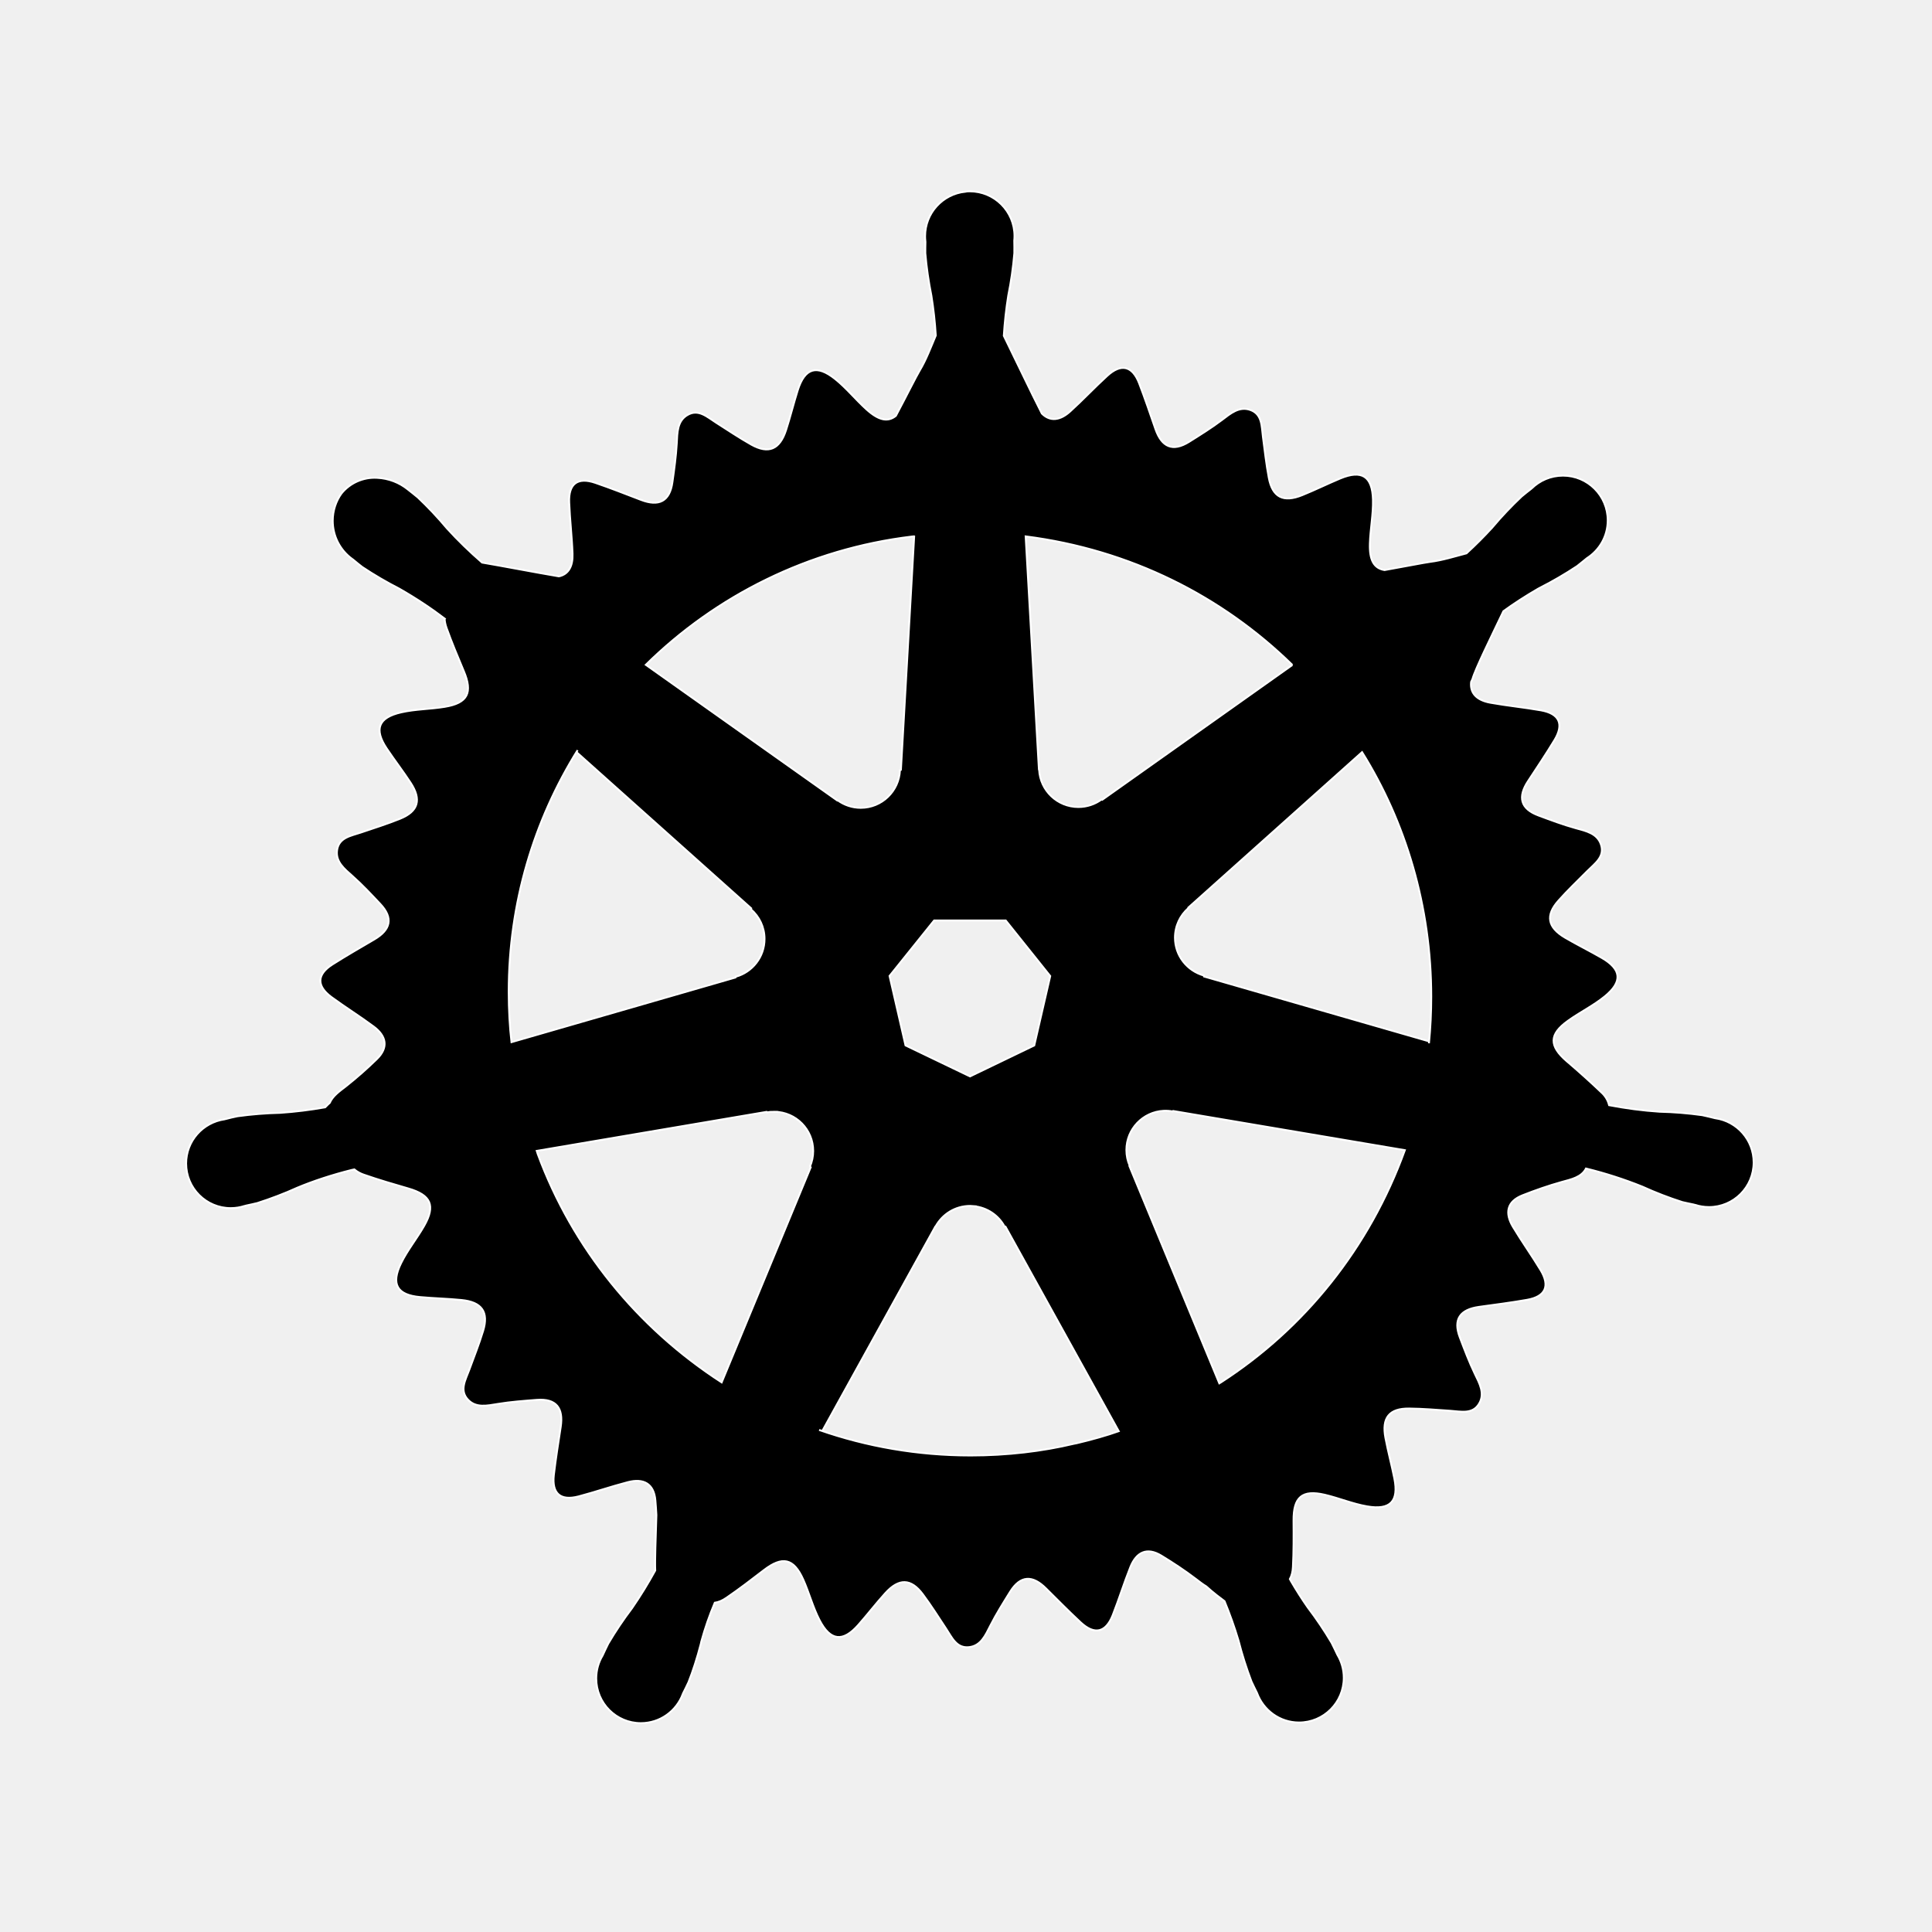
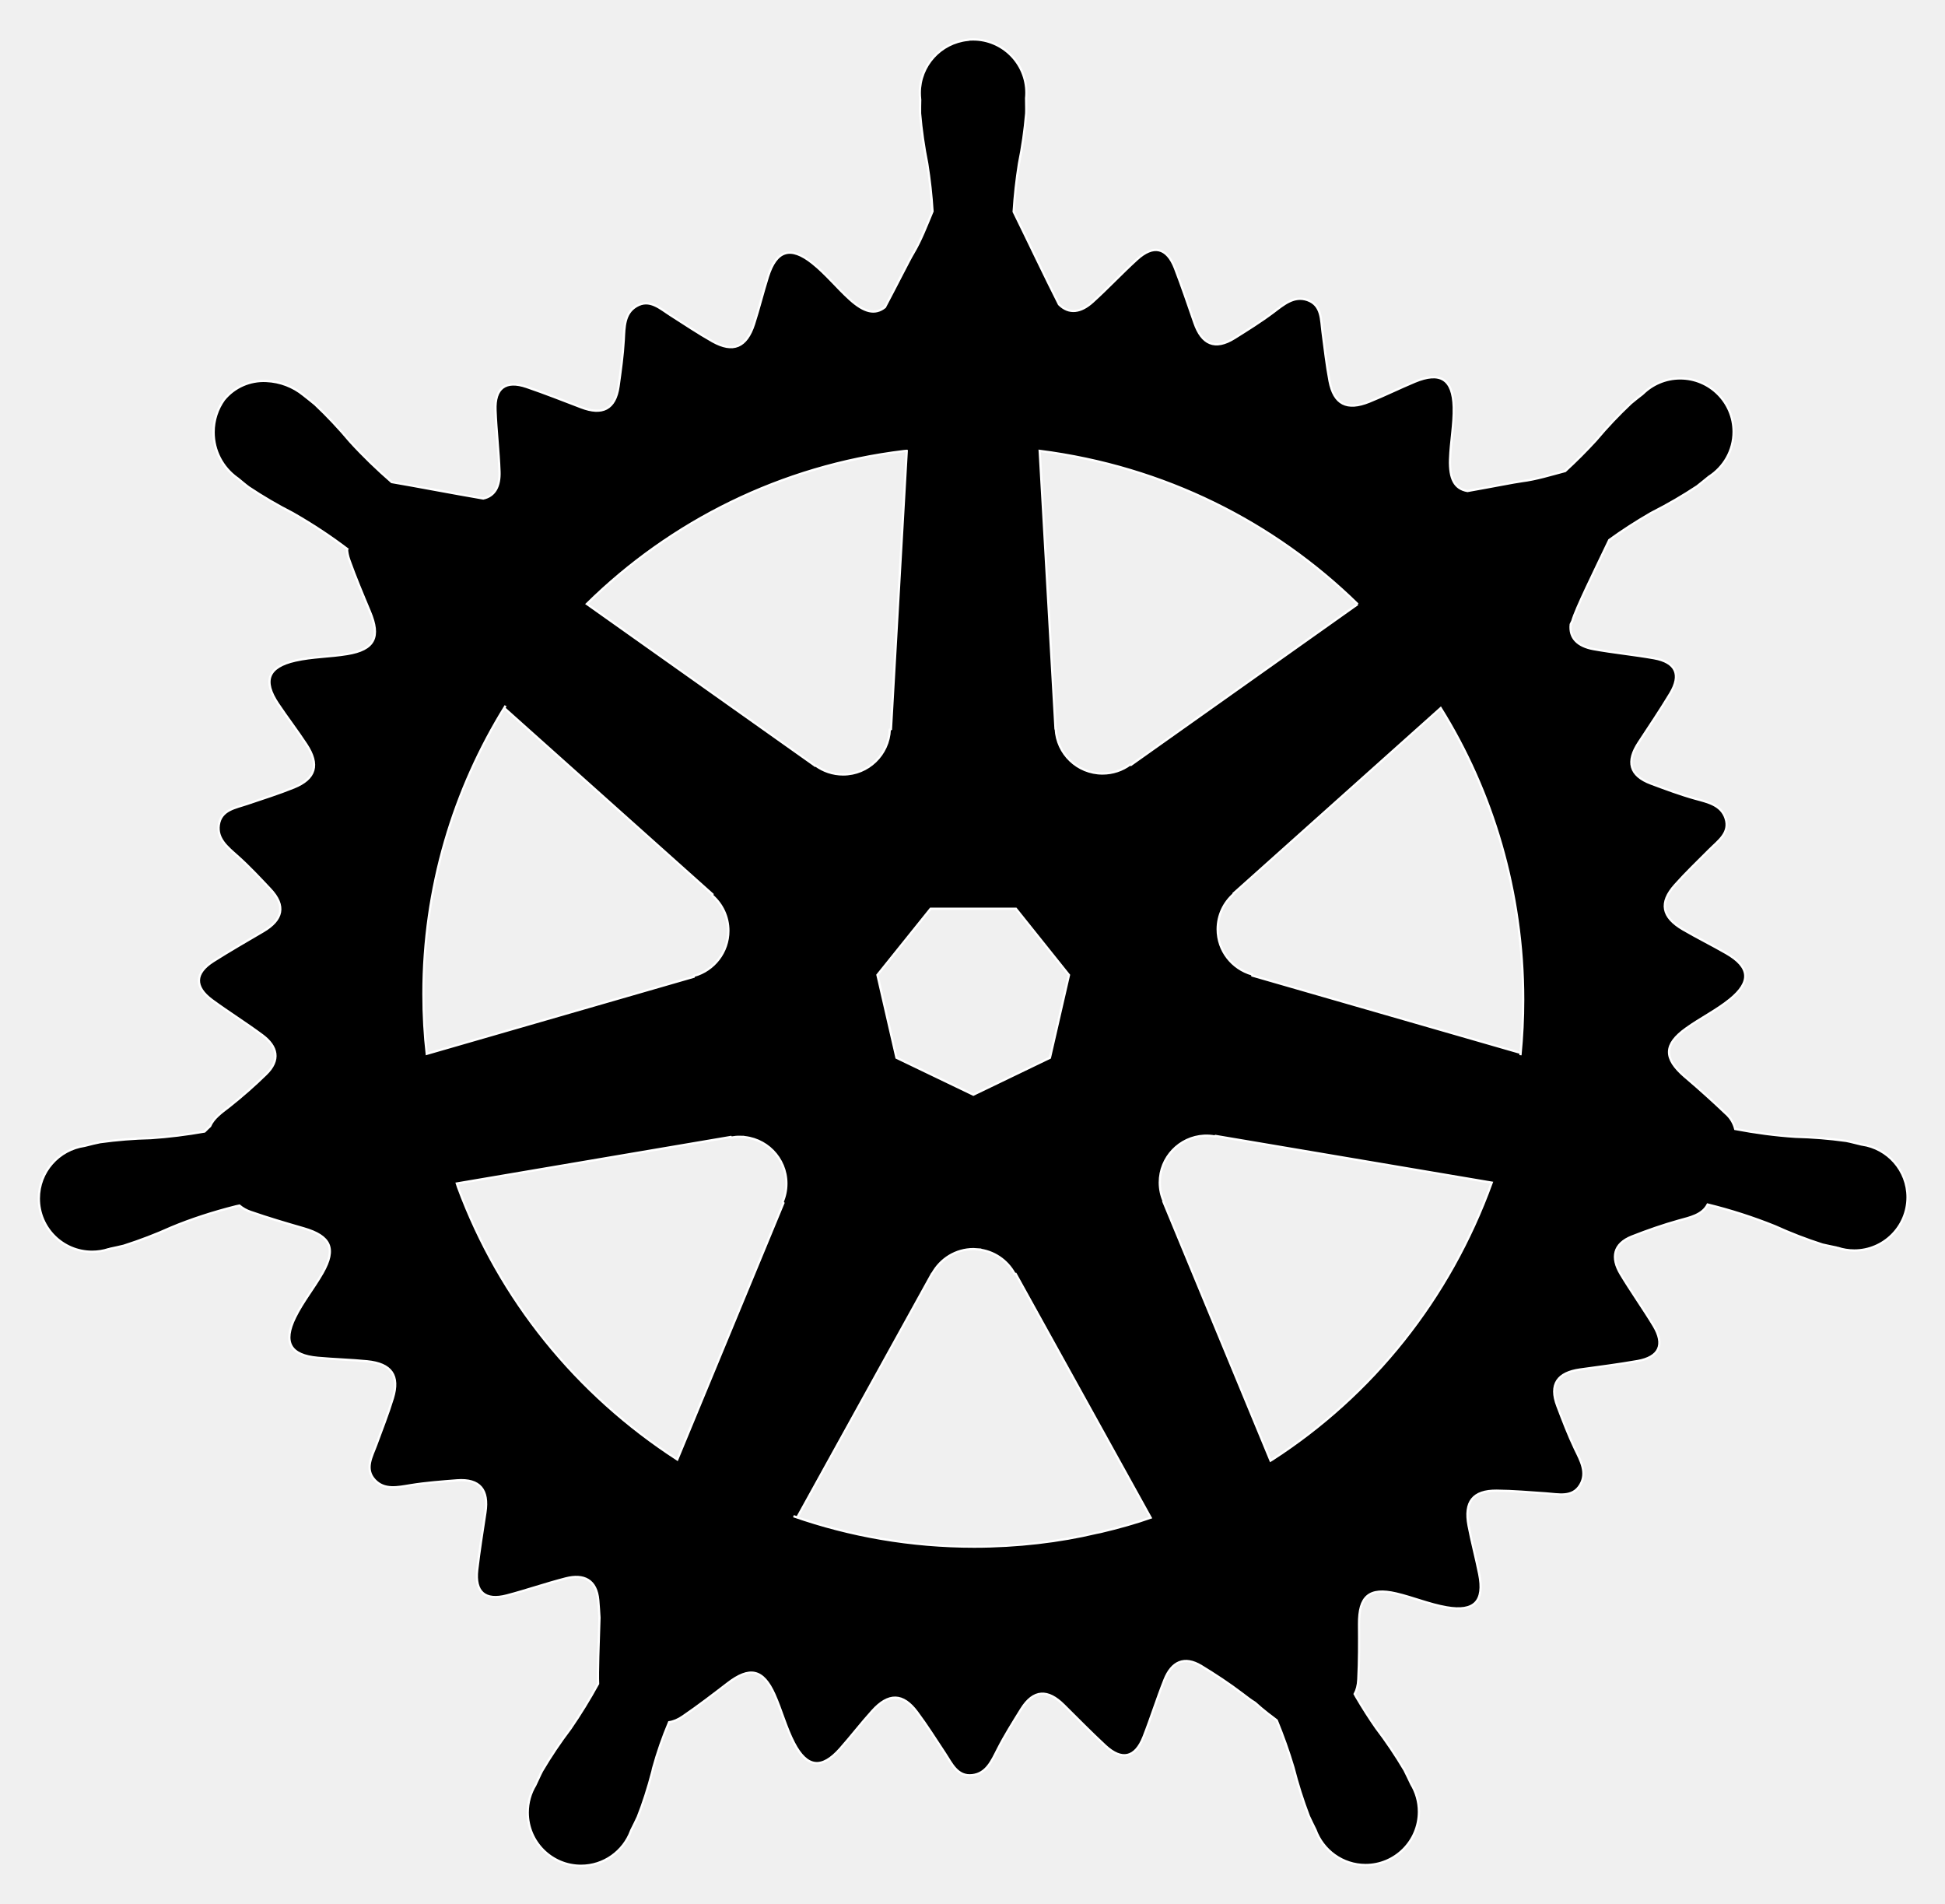
- <svg xmlns="http://www.w3.org/2000/svg" version="1.1" viewBox="0 0 1024 1024">
-   <path d="m511.6 101.6c-12.01 1.278-21.28 11.35-21.28 23.59 0 0.837 0.043 1.664 0.128 2.479l-9e-3 -0.102c0 0.231 0.038 0.442 0.058 0.673-0.02 1.943-0.115 4.309-0.058 6.021 0.635 7.54 1.732 15.04 3.213 22.45 1.115 7.002 1.905 14.04 2.328 21.1-2.655 6.348-5.194 13.02-8.522 18.56-1.866 3.097-7.098 13.62-12.64 24.04-4.328 3.463-9.137 2.347-15.5-3.367-5.771-5.194-10.68-11.39-16.72-16.2-9.81-7.83-16.08-5.713-19.78 5.983-2.212 7.002-3.943 14.16-6.213 21.14-3.347 10.29-9.272 12.79-18.47 7.637-6.348-3.578-12.45-7.695-18.6-11.6-4.693-2.982-9.368-7.502-15.2-4.04-5.425 3.193-5.328 9.272-5.636 15.02-0.385 6.887-1.347 13.77-2.308 20.6-1.443 10.31-7.31 12.93-16.62 9.368-8.06-3.078-16.08-6.252-24.24-9.041-9.368-3.193-14.27 0.462-13.85 10.39 0.346 9.06 1.443 18.1 1.77 27.16 0.25 6.521-2.039 10.91-7.213 12.02-12.52-2.116-30.38-5.56-40.72-7.31-6.521-5.675-12.74-11.66-18.56-18.06-4.848-5.771-10.02-11.29-15.52-16.48-1.423-1.231-3.635-2.905-5.232-4.193-4.476-3.631-10.17-5.923-16.39-6.192l-0.058-2e-3c-7.233-0.385-14.24 2.693-18.8 8.33-2.881 4.022-4.608 9.041-4.608 14.46 0 8.326 4.068 15.7 10.33 20.25l0.072 0.05 0.385 0.27c1.539 1.25 3.424 2.885 4.867 3.925 6.29 4.193 12.81 8.002 19.54 11.44 9.27 5.304 17.14 10.56 24.64 16.28l-0.533-0.39c0.058 1.52 0.385 3.174 1.039 5.002 2.751 7.695 5.944 15.27 9.118 22.83 4.828 11.44 2.116 16.93-10.04 18.93-7.656 1.27-15.58 1.212-23.1 2.924-12.24 2.77-14.52 8.983-7.695 19.18 4.078 6.098 8.58 11.93 12.6 18.06 5.944 9.041 4.193 15.24-5.578 19.18-6.752 2.732-13.76 4.925-20.68 7.272-5.252 1.789-11.7 2.616-12.66 9.349-0.885 6.213 3.905 9.945 8.214 13.79 5.155 4.578 9.888 9.657 14.62 14.68 7.156 7.56 5.521 13.77-3.078 18.83-7.406 4.347-14.91 8.657-22.18 13.27-8.348 5.31-8.56 11.41-0.577 17.31 7.31 5.367 15.04 10.16 22.33 15.58 6.771 5.002 8.137 11.12 1.655 17.37-5.081 4.956-10.46 9.695-16.07 14.15l-0.432 0.332c-3.308 2.558-6.848 5.06-8.368 8.637-0.731 0.654-1.365 1.25-1.808 1.732l-0.654 0.635c-7.887 1.385-15.81 2.385-23.8 2.924-7.58 0.173-15.14 0.77-22.64 1.808-1.808 0.346-4.328 0.962-6.29 1.481l-0.212 0.038-0.327 0.096c-11.58 1.665-20.39 11.52-20.39 23.43 0 13.07 10.59 23.66 23.66 23.66 2.568 0 5.041-0.409 7.357-1.166l-0.167 0.047 0.365-0.058 0.442-0.154c1.943-0.442 4.386-0.904 6.098-1.365 7.195-2.308 14.27-5.002 21.16-8.118 8.263-3.469 18.35-6.797 28.72-9.392l1.522-0.322c1.459 1.217 3.173 2.186 5.044 2.814l0.111 0.032c7.733 2.693 15.62 5.002 23.49 7.272 11.93 3.463 14.48 8.983 8.387 19.72-3.828 6.733-8.848 12.89-12.25 19.81-5.54 11.24-2.116 16.93 10.08 18.02 7.31 0.673 14.66 0.827 21.97 1.558 10.77 1.077 14.47 6.329 11.41 16.39-2.135 7.002-4.848 13.81-7.368 20.68-1.905 5.194-5.31 10.73-0.693 15.7 4.29 4.617 10.2 3.232 15.89 2.308 6.81-1.115 13.74-1.616 20.62-2.155 10.39-0.788 14.18 4.386 12.7 14.24-1.289 8.522-2.655 17.04-3.655 25.58-1.115 9.849 3.501 13.85 13.12 11.35 8.772-2.308 17.37-5.29 26.16-7.56 8.156-2.116 13.76 0.673 14.54 9.657 0.231 2.578 0.385 5.194 0.538 7.772-0.385 12.2-0.847 24.24-0.615 29.39-3.751 6.829-7.81 13.46-12.24 19.89-4.578 6.04-8.81 12.33-12.66 18.85-0.943 1.77-2.116 4.502-3.02 6.348-2.107 3.469-3.353 7.662-3.353 12.15 0 13.08 10.6 23.68 23.68 23.68 10.18 0 18.86-6.427 22.21-15.45l0.053-0.163 0.038-0.038v-0.058c0.904-1.847 2.173-4.27 2.924-5.983 2.269-5.679 4.6-12.89 6.512-20.26l0.298-1.357c1.923-7.002 4.309-13.85 7.118-20.51 1.923-0.27 4.001-1.115 6.195-2.635 6.771-4.617 13.27-9.618 19.78-14.62 9.849-7.58 15.81-6.348 20.87 4.886 3.174 7.079 5.136 14.76 8.695 21.6 5.79 11.14 12.39 11.74 20.51 2.558 4.867-5.502 9.349-11.35 14.27-16.79 7.233-8.041 13.66-7.925 19.95 0.52 4.367 5.848 8.272 12.06 12.31 18.16 3.078 4.617 5.502 10.64 12.25 9.849 6.252-0.712 8.637-6.31 11.25-11.44 3.117-6.155 6.829-12.02 10.46-17.89 5.502-8.848 11.93-8.848 18.99-1.808 6.117 6.06 12.16 12.22 18.47 18.08 7.29 6.733 13.24 5.386 16.91-3.847 3.328-8.464 6.021-17.16 9.387-25.58 3.135-7.81 8.695-10.68 16.39-6.002 6.252 3.809 12.39 7.848 18.2 12.27 1.847 1.405 3.713 2.885 5.636 4.04 1.771 1.61 3.687 3.228 5.663 4.775l0.223 0.168c1.25 0.904 2.5 1.923 3.77 2.885 2.808 6.829 5.31 13.81 7.425 20.93 1.866 7.329 4.155 14.54 6.848 21.62 0.77 1.732 2.02 4.193 2.924 6.04 3.376 9.237 12.09 15.71 22.31 15.71 13.09 0 23.7-10.61 23.7-23.7 0-4.495-1.251-8.697-3.425-12.28l0.059 0.105c-0.904-1.866-2.155-4.578-3.078-6.348-3.847-6.502-8.08-12.77-12.66-18.8-2.838-4.04-5.967-8.938-8.902-13.96l-0.562-1.041c0.923-1.673 1.5-3.809 1.616-6.445 0.423-8.175 0.385-16.39 0.327-24.58-0.077-12.43 4.52-16.45 16.54-13.66 7.54 1.77 14.83 4.848 22.45 6.155 12.37 2.135 16.85-2.751 14.45-14.77-1.443-7.195-3.367-14.31-4.732-21.51-2.02-10.64 1.962-15.68 12.5-15.58 7.29 0.058 14.6 0.712 21.89 1.193 5.54 0.365 11.81 2.058 15.26-3.79 3.213-5.405 0.212-10.7-2.308-15.89-2.982-6.213-5.425-12.7-7.887-19.16-3.713-9.715 0.192-14.83 10.06-16.22 8.522-1.173 17.08-2.27 25.56-3.751 9.753-1.732 12.31-7.272 7.156-15.77-4.693-7.772-10-15.16-14.66-22.95-4.328-7.233-3.251-13.41 5.136-16.7 6.81-2.674 13.74-5.098 20.78-7.06 5.04-1.385 10.39-2.462 12.81-7.118 10.18 2.5 20.16 5.694 29.89 9.618 6.887 3.135 13.96 5.867 21.16 8.175 1.712 0.442 4.136 0.865 6.098 1.308l0.462 0.154 0.327 0.038c2.171 0.725 4.67 1.143 7.267 1.143 13.07 0 23.66-10.59 23.66-23.66 0-11.93-8.823-21.79-20.3-23.42l-0.126-0.015c-2.02-0.462-4.886-1.25-6.848-1.616-7.502-1.039-15.06-1.655-22.62-1.827-8.965-0.577-17.89-1.789-26.72-3.463-0.69-2.744-2.152-5.081-4.14-6.835l-0.015-0.013c-5.626-5.36-11.58-10.73-17.68-15.94l-0.609-0.508c-9.407-8.118-9.407-14.24 0.615-21.41 6.31-4.54 13.43-8.002 19.43-12.87 9.733-7.887 9.022-14.48-1.616-20.58-6.348-3.655-12.96-6.925-19.3-10.62-9.33-5.482-10.5-11.81-3.501-19.66 4.848-5.463 10.16-10.52 15.31-15.7 3.925-3.943 9.33-7.522 7.213-13.98-1.962-5.963-7.906-7.195-13.46-8.715-6.656-1.847-13.16-4.29-19.62-6.695-9.772-3.617-11.06-9.907-5.578-18.24 4.713-7.195 9.541-14.35 14-21.74 5.136-8.464 2.635-14.02-7.156-15.77-8.925-1.577-17.99-2.443-26.93-4.059-6.925-1.27-10.81-4.905-10.1-11.02l0.712-1.462c1.385-5.155 10.1-22.78 16.41-36.01 5.475-3.983 11.83-8.104 18.4-11.9l1.066-0.568c6.733-3.424 13.29-7.252 19.6-11.43 1.52-1.155 3.597-2.924 5.194-4.193 6.673-4.273 11.03-11.65 11.03-20.04 0-13.1-10.62-23.72-23.72-23.72-6.509 0-12.4 2.621-16.69 6.866l2e-3 -2e-3c-1.616 1.27-3.809 2.924-5.232 4.175-5.475 5.166-10.57 10.54-15.34 16.2l-0.238 0.289c-4.405 4.798-8.86 9.253-13.5 13.51l-0.16 0.146c-6.348 1.673-12.89 3.713-19.18 4.502-3.27 0.423-13.66 2.5-24.24 4.367-5.694-0.962-8.041-5.348-7.772-14.04 0.25-7.772 1.827-15.52 1.635-23.26-0.327-12.54-6.002-15.97-17.31-11.27-6.771 2.828-13.37 6.098-20.18 8.848-10.02 4.059-15.76 1.155-17.72-9.195-1.365-7.175-2.155-14.47-3.117-21.74-0.731-5.482-0.288-11.96-6.695-14.22-5.925-2.078-10.52 1.905-15.12 5.386-5.502 4.136-11.41 7.81-17.26 11.48-8.81 5.521-14.6 2.712-17.87-6.695-2.828-8.137-5.578-16.31-8.675-24.35-3.597-9.233-9.541-10.62-16.87-3.925-6.713 6.117-12.93 12.77-19.64 18.85-5.29 4.809-10.58 5.617-15.04 1.155-5.79-11.35-14.52-29.76-20.16-41.2 0.442-7.137 1.231-14.27 2.366-21.35 1.5-7.387 2.578-14.87 3.213-22.41 0.077-1.905-0.038-4.655-0.038-6.713 0.077-0.719 0.121-1.551 0.121-2.395 0-13.09-10.61-23.7-23.7-23.7-0.855 0-1.701 0.045-2.533 0.134l0.103-9e-3zm-27.08 182.7-7.021 123.7-0.52 0.25c-0.476 11.1-9.588 19.91-20.76 19.91-4.599 0-8.849-1.494-12.29-4.024l0.058 0.04-0.192 0.115-101.5-71.94c37.26-36.66 86.36-61.39 141-67.96l1.159-0.113zm59.1 0c55.49 7.072 104.2 31.76 141.4 68.19l-0.04-0.039-100.8 71.46-0.385-0.154c-3.387 2.486-7.638 3.978-12.24 3.978-11.16 0-20.26-8.776-20.79-19.8l-2e-3 -0.047-0.115-0.058zm-238.1 114.3 92.64 82.85-0.115 0.5c4.399 3.83 7.163 9.44 7.163 15.7 0 9.533-6.421 17.57-15.17 20.01l-0.146 0.034-0.096 0.404-118.7 34.26c-0.934-7.996-1.467-17.26-1.467-26.65 0-47.03 13.37-90.94 36.52-128.1l-0.597 1.03zm416.4 0.057c23.02 36.88 36.67 81.66 36.67 129.6 0 8.34-0.412 16.58-1.218 24.71l0.083-1.028-119.3-34.38-0.115-0.52c-8.88-2.508-15.28-10.54-15.28-20.06 0-6.242 2.747-11.84 7.099-15.66l0.024-0.021-0.058-0.231zm-226.8 89.2h37.94l23.58 29.47-8.464 36.78-34.05 16.41-34.18-16.43-8.464-36.8zm121.7 100.9c1.616-0.077 3.213 0.038 4.79 0.346l0.192-0.25 122.8 20.76c-18.82 51.92-53.18 94.42-97.38 123l-0.955 0.578-47.67-115.2 0.135-0.192c-1.08-2.434-1.709-5.274-1.709-8.26 0-11.12 8.723-20.21 19.7-20.78l0.051-2e-3zm-206.3 0.5c11.35 0.166 20.48 9.404 20.48 20.77 0 2.963-0.62 5.78-1.737 8.331l0.052-0.134 0.365 0.462-47.19 114c-44.85-29.02-79.04-71.18-97.46-121l-0.547-1.691 121.8-20.68 0.192 0.27c1.347-0.25 2.712-0.385 4.078-0.346zm105.6 50.05c7.091 0.688 13.08 4.849 16.3 10.74l0.054 0.108h0.462l60.02 108.4c-6.071 2.155-14.1 4.464-22.28 6.376l-1.712 0.338c-16.38 3.921-35.18 6.169-54.5 6.169-28.14 0-55.17-4.766-80.32-13.54l1.711 0.52 59.88-108.3h0.115c3.591-6.574 10.46-10.96 18.34-10.96 0.68 0 1.353 0.032 2.016 0.096z" stroke="#fff" />
+ <svg xmlns="http://www.w3.org/2000/svg" role="img" viewBox="81.37 83.87 864.76 846.26">
+   <path stroke="#fff" d="M511.6 101.6c-12.01 1.278-21.28 11.35-21.28 23.59 0 .837.043 1.664.128 2.479l-.009-.102c0 .231.038.442.058.673-.02 1.943-.115 4.309-.058 6.021.635 7.54 1.732 15.04 3.213 22.45 1.115 7.002 1.905 14.04 2.328 21.1-2.655 6.348-5.194 13.02-8.522 18.56-1.866 3.097-7.098 13.62-12.64 24.04-4.328 3.463-9.137 2.347-15.5-3.367-5.771-5.194-10.68-11.39-16.72-16.2-9.81-7.83-16.08-5.713-19.78 5.983-2.212 7.002-3.943 14.16-6.213 21.14-3.347 10.29-9.272 12.79-18.47 7.637-6.348-3.578-12.45-7.695-18.6-11.6-4.693-2.982-9.368-7.502-15.2-4.04-5.425 3.193-5.328 9.272-5.636 15.02-.385 6.887-1.347 13.77-2.308 20.6-1.443 10.31-7.31 12.93-16.62 9.368-8.06-3.078-16.08-6.252-24.24-9.041-9.368-3.193-14.27.462-13.85 10.39.346 9.06 1.443 18.1 1.77 27.16.25 6.521-2.039 10.91-7.213 12.02-12.52-2.116-30.38-5.56-40.72-7.31-6.521-5.675-12.74-11.66-18.56-18.06-4.848-5.771-10.02-11.29-15.52-16.48-1.423-1.231-3.635-2.905-5.232-4.193-4.476-3.631-10.17-5.923-16.39-6.192l-.058-.002c-7.233-.385-14.24 2.693-18.8 8.33-2.881 4.022-4.608 9.041-4.608 14.46 0 8.326 4.068 15.7 10.33 20.25l.072.05.385.27c1.539 1.25 3.424 2.885 4.867 3.925 6.29 4.193 12.81 8.002 19.54 11.44 9.27 5.304 17.14 10.56 24.64 16.28l-.533-.39c.058 1.52.385 3.174 1.039 5.002 2.751 7.695 5.944 15.27 9.118 22.83 4.828 11.44 2.116 16.93-10.04 18.93-7.656 1.27-15.58 1.212-23.1 2.924-12.24 2.77-14.52 8.983-7.695 19.18 4.078 6.098 8.58 11.93 12.6 18.06 5.944 9.041 4.193 15.24-5.578 19.18-6.752 2.732-13.76 4.925-20.68 7.272-5.252 1.789-11.7 2.616-12.66 9.349-.885 6.213 3.905 9.945 8.214 13.79 5.155 4.578 9.888 9.657 14.62 14.68 7.156 7.56 5.521 13.77-3.078 18.83-7.406 4.347-14.91 8.657-22.18 13.27-8.348 5.31-8.56 11.41-.577 17.31 7.31 5.367 15.04 10.16 22.33 15.58 6.771 5.002 8.137 11.12 1.655 17.37-5.081 4.956-10.46 9.695-16.07 14.15l-.432.332c-3.308 2.558-6.848 5.06-8.368 8.637-.731.654-1.365 1.25-1.808 1.732l-.654.635c-7.887 1.385-15.81 2.385-23.8 2.924-7.58.173-15.14.77-22.64 1.808-1.808.346-4.328.962-6.29 1.481l-.212.038-.327.096c-11.58 1.665-20.39 11.52-20.39 23.43 0 13.07 10.59 23.66 23.66 23.66 2.568 0 5.041-.409 7.357-1.166l-.167.047.365-.058.442-.154c1.943-.442 4.386-.904 6.098-1.365 7.195-2.308 14.27-5.002 21.16-8.118 8.263-3.469 18.35-6.797 28.72-9.392l1.522-.322c1.459 1.217 3.173 2.186 5.044 2.814l.111.032c7.733 2.693 15.62 5.002 23.49 7.272 11.93 3.463 14.48 8.983 8.387 19.72-3.828 6.733-8.848 12.89-12.25 19.81-5.54 11.24-2.116 16.93 10.08 18.02 7.31.673 14.66.827 21.97 1.558 10.77 1.077 14.47 6.329 11.41 16.39-2.135 7.002-4.848 13.81-7.368 20.68-1.905 5.194-5.31 10.73-.693 15.7 4.29 4.617 10.2 3.232 15.89 2.308 6.81-1.115 13.74-1.616 20.62-2.155 10.39-.788 14.18 4.386 12.7 14.24-1.289 8.522-2.655 17.04-3.655 25.58-1.115 9.849 3.501 13.85 13.12 11.35 8.772-2.308 17.37-5.29 26.16-7.56 8.156-2.116 13.76.673 14.54 9.657.231 2.578.385 5.194.538 7.772-.385 12.2-.847 24.24-.615 29.39-3.751 6.829-7.81 13.46-12.24 19.89-4.578 6.04-8.81 12.33-12.66 18.85-.943 1.77-2.116 4.502-3.02 6.348-2.107 3.469-3.353 7.662-3.353 12.15 0 13.08 10.6 23.68 23.68 23.68 10.18 0 18.86-6.427 22.21-15.45l.053-.163.038-.038v-.058c.904-1.847 2.173-4.27 2.924-5.983 2.269-5.679 4.6-12.89 6.512-20.26l.298-1.357c1.923-7.002 4.309-13.85 7.118-20.51 1.923-.27 4.001-1.115 6.195-2.635 6.771-4.617 13.27-9.618 19.78-14.62 9.849-7.58 15.81-6.348 20.87 4.886 3.174 7.079 5.136 14.76 8.695 21.6 5.79 11.14 12.39 11.74 20.51 2.558 4.867-5.502 9.349-11.35 14.27-16.79 7.233-8.041 13.66-7.925 19.95.52 4.367 5.848 8.272 12.06 12.31 18.16 3.078 4.617 5.502 10.64 12.25 9.849 6.252-.712 8.637-6.31 11.25-11.44 3.117-6.155 6.829-12.02 10.46-17.89 5.502-8.848 11.93-8.848 18.99-1.808 6.117 6.06 12.16 12.22 18.47 18.08 7.29 6.733 13.24 5.386 16.91-3.847 3.328-8.464 6.021-17.16 9.387-25.58 3.135-7.81 8.695-10.68 16.39-6.002 6.252 3.809 12.39 7.848 18.2 12.27 1.847 1.405 3.713 2.885 5.636 4.04 1.771 1.61 3.687 3.228 5.663 4.775l.223.168c1.25.904 2.5 1.923 3.77 2.885 2.808 6.829 5.31 13.81 7.425 20.93 1.866 7.329 4.155 14.54 6.848 21.62.77 1.732 2.02 4.193 2.924 6.04 3.376 9.237 12.09 15.71 22.31 15.71 13.09 0 23.7-10.61 23.7-23.7 0-4.495-1.251-8.697-3.425-12.28l.059.105c-.904-1.866-2.155-4.578-3.078-6.348-3.847-6.502-8.08-12.77-12.66-18.8-2.838-4.04-5.967-8.938-8.902-13.96l-.562-1.041c.923-1.673 1.5-3.809 1.616-6.445.423-8.175.385-16.39.327-24.58-.077-12.43 4.52-16.45 16.54-13.66 7.54 1.77 14.83 4.848 22.45 6.155 12.37 2.135 16.85-2.751 14.45-14.77-1.443-7.195-3.367-14.31-4.732-21.51-2.02-10.64 1.962-15.68 12.5-15.58 7.29.058 14.6.712 21.89 1.193 5.54.365 11.81 2.058 15.26-3.79 3.213-5.405.212-10.7-2.308-15.89-2.982-6.213-5.425-12.7-7.887-19.16-3.713-9.715.192-14.83 10.06-16.22 8.522-1.173 17.08-2.27 25.56-3.751 9.753-1.732 12.31-7.272 7.156-15.77-4.693-7.772-10-15.16-14.66-22.95-4.328-7.233-3.251-13.41 5.136-16.7 6.81-2.674 13.74-5.098 20.78-7.06 5.04-1.385 10.39-2.462 12.81-7.118 10.18 2.5 20.16 5.694 29.89 9.618 6.887 3.135 13.96 5.867 21.16 8.175 1.712.442 4.136.865 6.098 1.308l.462.154.327.038c2.171.725 4.67 1.143 7.267 1.143 13.07 0 23.66-10.59 23.66-23.66 0-11.93-8.823-21.79-20.3-23.42l-.126-.015c-2.02-.462-4.886-1.25-6.848-1.616-7.502-1.039-15.06-1.655-22.62-1.827-8.965-.577-17.89-1.789-26.72-3.463-.69-2.744-2.152-5.081-4.14-6.835l-.015-.013c-5.626-5.36-11.58-10.73-17.68-15.94l-.609-.508c-9.407-8.118-9.407-14.24.615-21.41 6.31-4.54 13.43-8.002 19.43-12.87 9.733-7.887 9.022-14.48-1.616-20.58-6.348-3.655-12.96-6.925-19.3-10.62-9.33-5.482-10.5-11.81-3.501-19.66 4.848-5.463 10.16-10.52 15.31-15.7 3.925-3.943 9.33-7.522 7.213-13.98-1.962-5.963-7.906-7.195-13.46-8.715-6.656-1.847-13.16-4.29-19.62-6.695-9.772-3.617-11.06-9.907-5.578-18.24 4.713-7.195 9.541-14.35 14-21.74 5.136-8.464 2.635-14.02-7.156-15.77-8.925-1.577-17.99-2.443-26.93-4.059-6.925-1.27-10.81-4.905-10.1-11.02l.712-1.462c1.385-5.155 10.1-22.78 16.41-36.01 5.475-3.983 11.83-8.104 18.4-11.9l1.066-.568c6.733-3.424 13.29-7.252 19.6-11.43 1.52-1.155 3.597-2.924 5.194-4.193 6.673-4.273 11.03-11.65 11.03-20.04 0-13.1-10.62-23.72-23.72-23.72-6.509 0-12.4 2.621-16.69 6.866l.002-.002c-1.616 1.27-3.809 2.924-5.232 4.175-5.475 5.166-10.57 10.54-15.34 16.2l-.238.289c-4.405 4.798-8.86 9.253-13.5 13.51l-.16.146c-6.348 1.673-12.89 3.713-19.18 4.502-3.27.423-13.66 2.5-24.24 4.367-5.694-.962-8.041-5.348-7.772-14.04.25-7.772 1.827-15.52 1.635-23.26-.327-12.54-6.002-15.97-17.31-11.27-6.771 2.828-13.37 6.098-20.18 8.848-10.02 4.059-15.76 1.155-17.72-9.195-1.365-7.175-2.155-14.47-3.117-21.74-.731-5.482-.288-11.96-6.695-14.22-5.925-2.078-10.52 1.905-15.12 5.386-5.502 4.136-11.41 7.81-17.26 11.48-8.81 5.521-14.6 2.712-17.87-6.695-2.828-8.137-5.578-16.31-8.675-24.35-3.597-9.233-9.541-10.62-16.87-3.925-6.713 6.117-12.93 12.77-19.64 18.85-5.29 4.809-10.58 5.617-15.04 1.155-5.79-11.35-14.52-29.76-20.16-41.2.442-7.137 1.231-14.27 2.366-21.35 1.5-7.387 2.578-14.87 3.213-22.41.077-1.905-.038-4.655-.038-6.713.077-.719.121-1.551.121-2.395 0-13.09-10.61-23.7-23.7-23.7-.855 0-1.701.045-2.533.134l.103-.009zm-27.08 182.7L477.499 408l-.52.25c-.476 11.1-9.588 19.91-20.76 19.91-4.599 0-8.849-1.494-12.29-4.024l.058.04-.192.115-101.5-71.94c37.26-36.66 86.36-61.39 141-67.96l1.159-.113zm59.1 0c55.49 7.072 104.2 31.76 141.4 68.19l-.04-.039-100.8 71.46-.385-.154c-3.387 2.486-7.638 3.978-12.24 3.978-11.16 0-20.26-8.776-20.79-19.8l-.002-.047-.115-.058zm-238.1 114.3l92.64 82.85-.115.5c4.399 3.83 7.163 9.44 7.163 15.7 0 9.533-6.421 17.57-15.17 20.01l-.146.034-.096.404-118.7 34.26c-.934-7.996-1.467-17.26-1.467-26.65 0-47.03 13.37-90.94 36.52-128.1l-.597 1.03zm416.4.057c23.02 36.88 36.67 81.66 36.67 129.6 0 8.34-.412 16.58-1.218 24.71l.083-1.028-119.3-34.38-.115-.52c-8.88-2.508-15.28-10.54-15.28-20.06 0-6.242 2.747-11.84 7.099-15.66l.024-.021-.058-.231zm-226.8 89.2h37.94l23.58 29.47-8.464 36.78-34.05 16.41-34.18-16.43-8.464-36.8zm121.7 100.9c1.616-.077 3.213.038 4.79.346l.192-.25 122.8 20.76c-18.82 51.92-53.18 94.42-97.38 123l-.955.578-47.67-115.2.135-.192c-1.08-2.434-1.709-5.274-1.709-8.26 0-11.12 8.723-20.21 19.7-20.78l.051-.002zm-206.3.5c11.35.166 20.48 9.404 20.48 20.77 0 2.963-.62 5.78-1.737 8.331l.052-.134.365.462-47.19 114c-44.85-29.02-79.04-71.18-97.46-121l-.547-1.691 121.8-20.68.192.27c1.347-.25 2.712-.385 4.078-.346zm105.6 50.05c7.091.688 13.08 4.849 16.3 10.74l.054.108h.462l60.02 108.4c-6.071 2.155-14.1 4.464-22.28 6.376l-1.712.338c-16.38 3.921-35.18 6.169-54.5 6.169-28.14 0-55.17-4.766-80.32-13.54l1.711.52 59.88-108.3h.115c3.591-6.574 10.46-10.96 18.34-10.96.68 0 1.353.032 2.016.096z" />
</svg>
